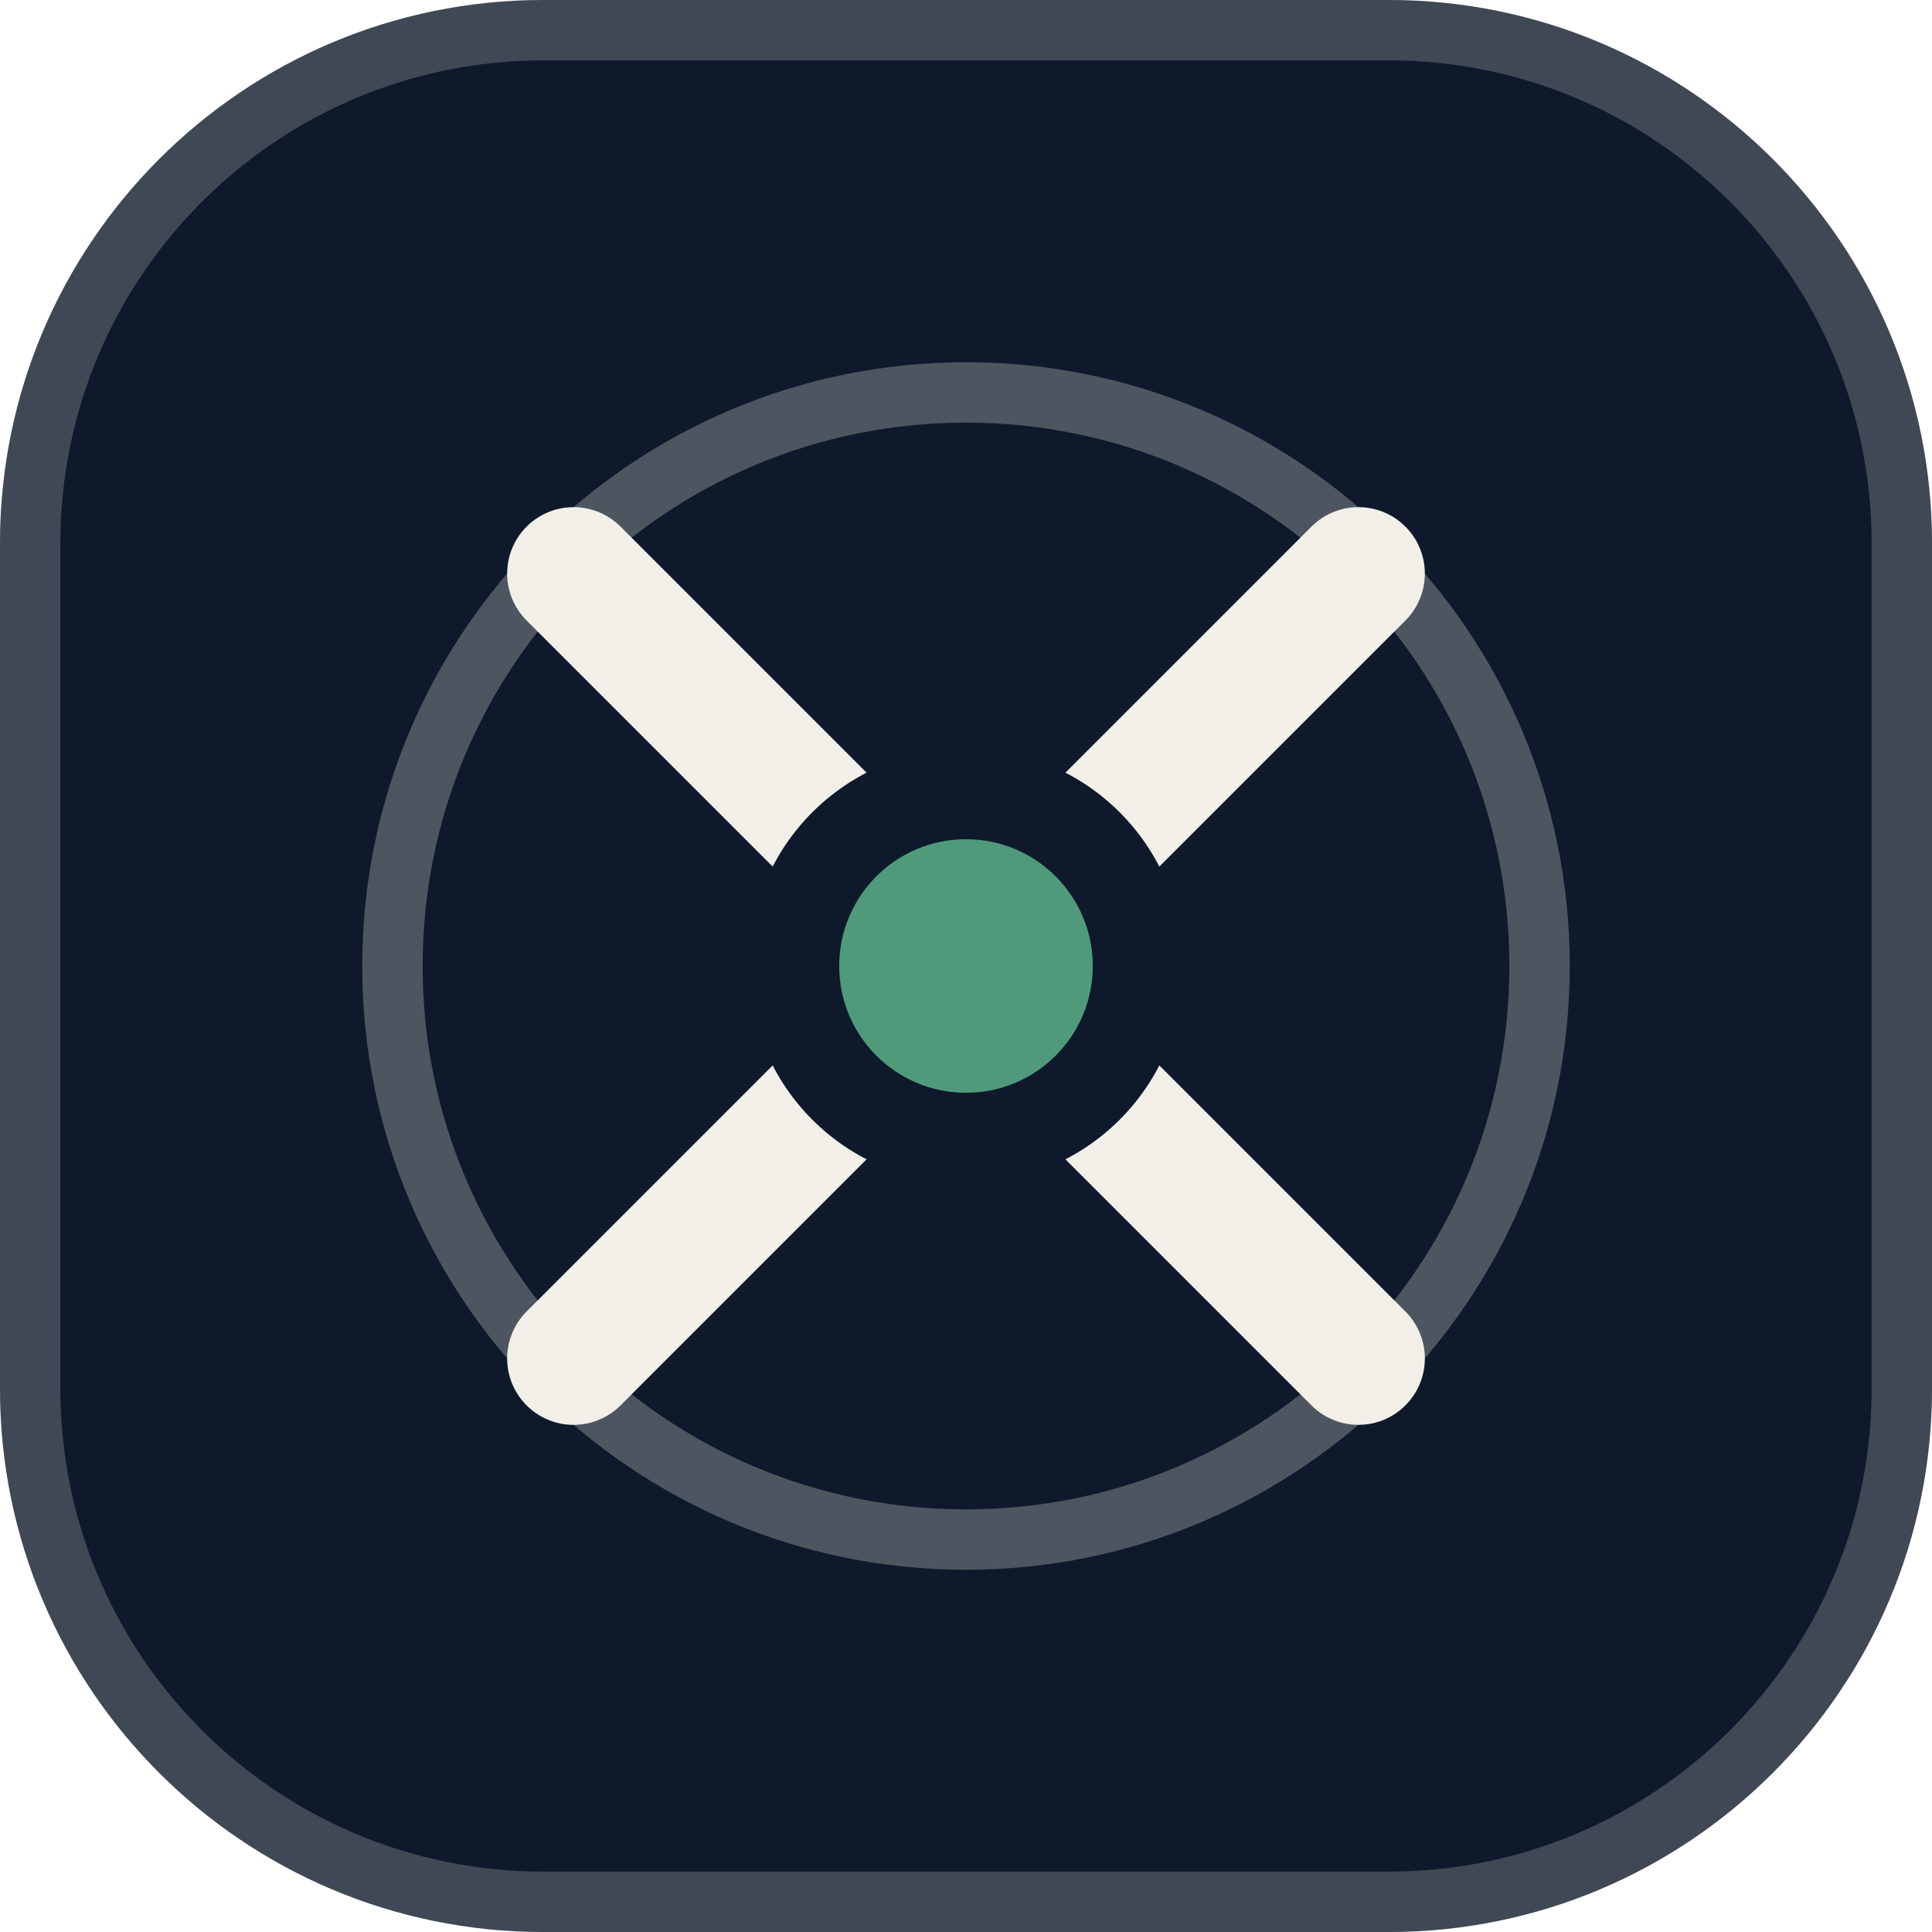
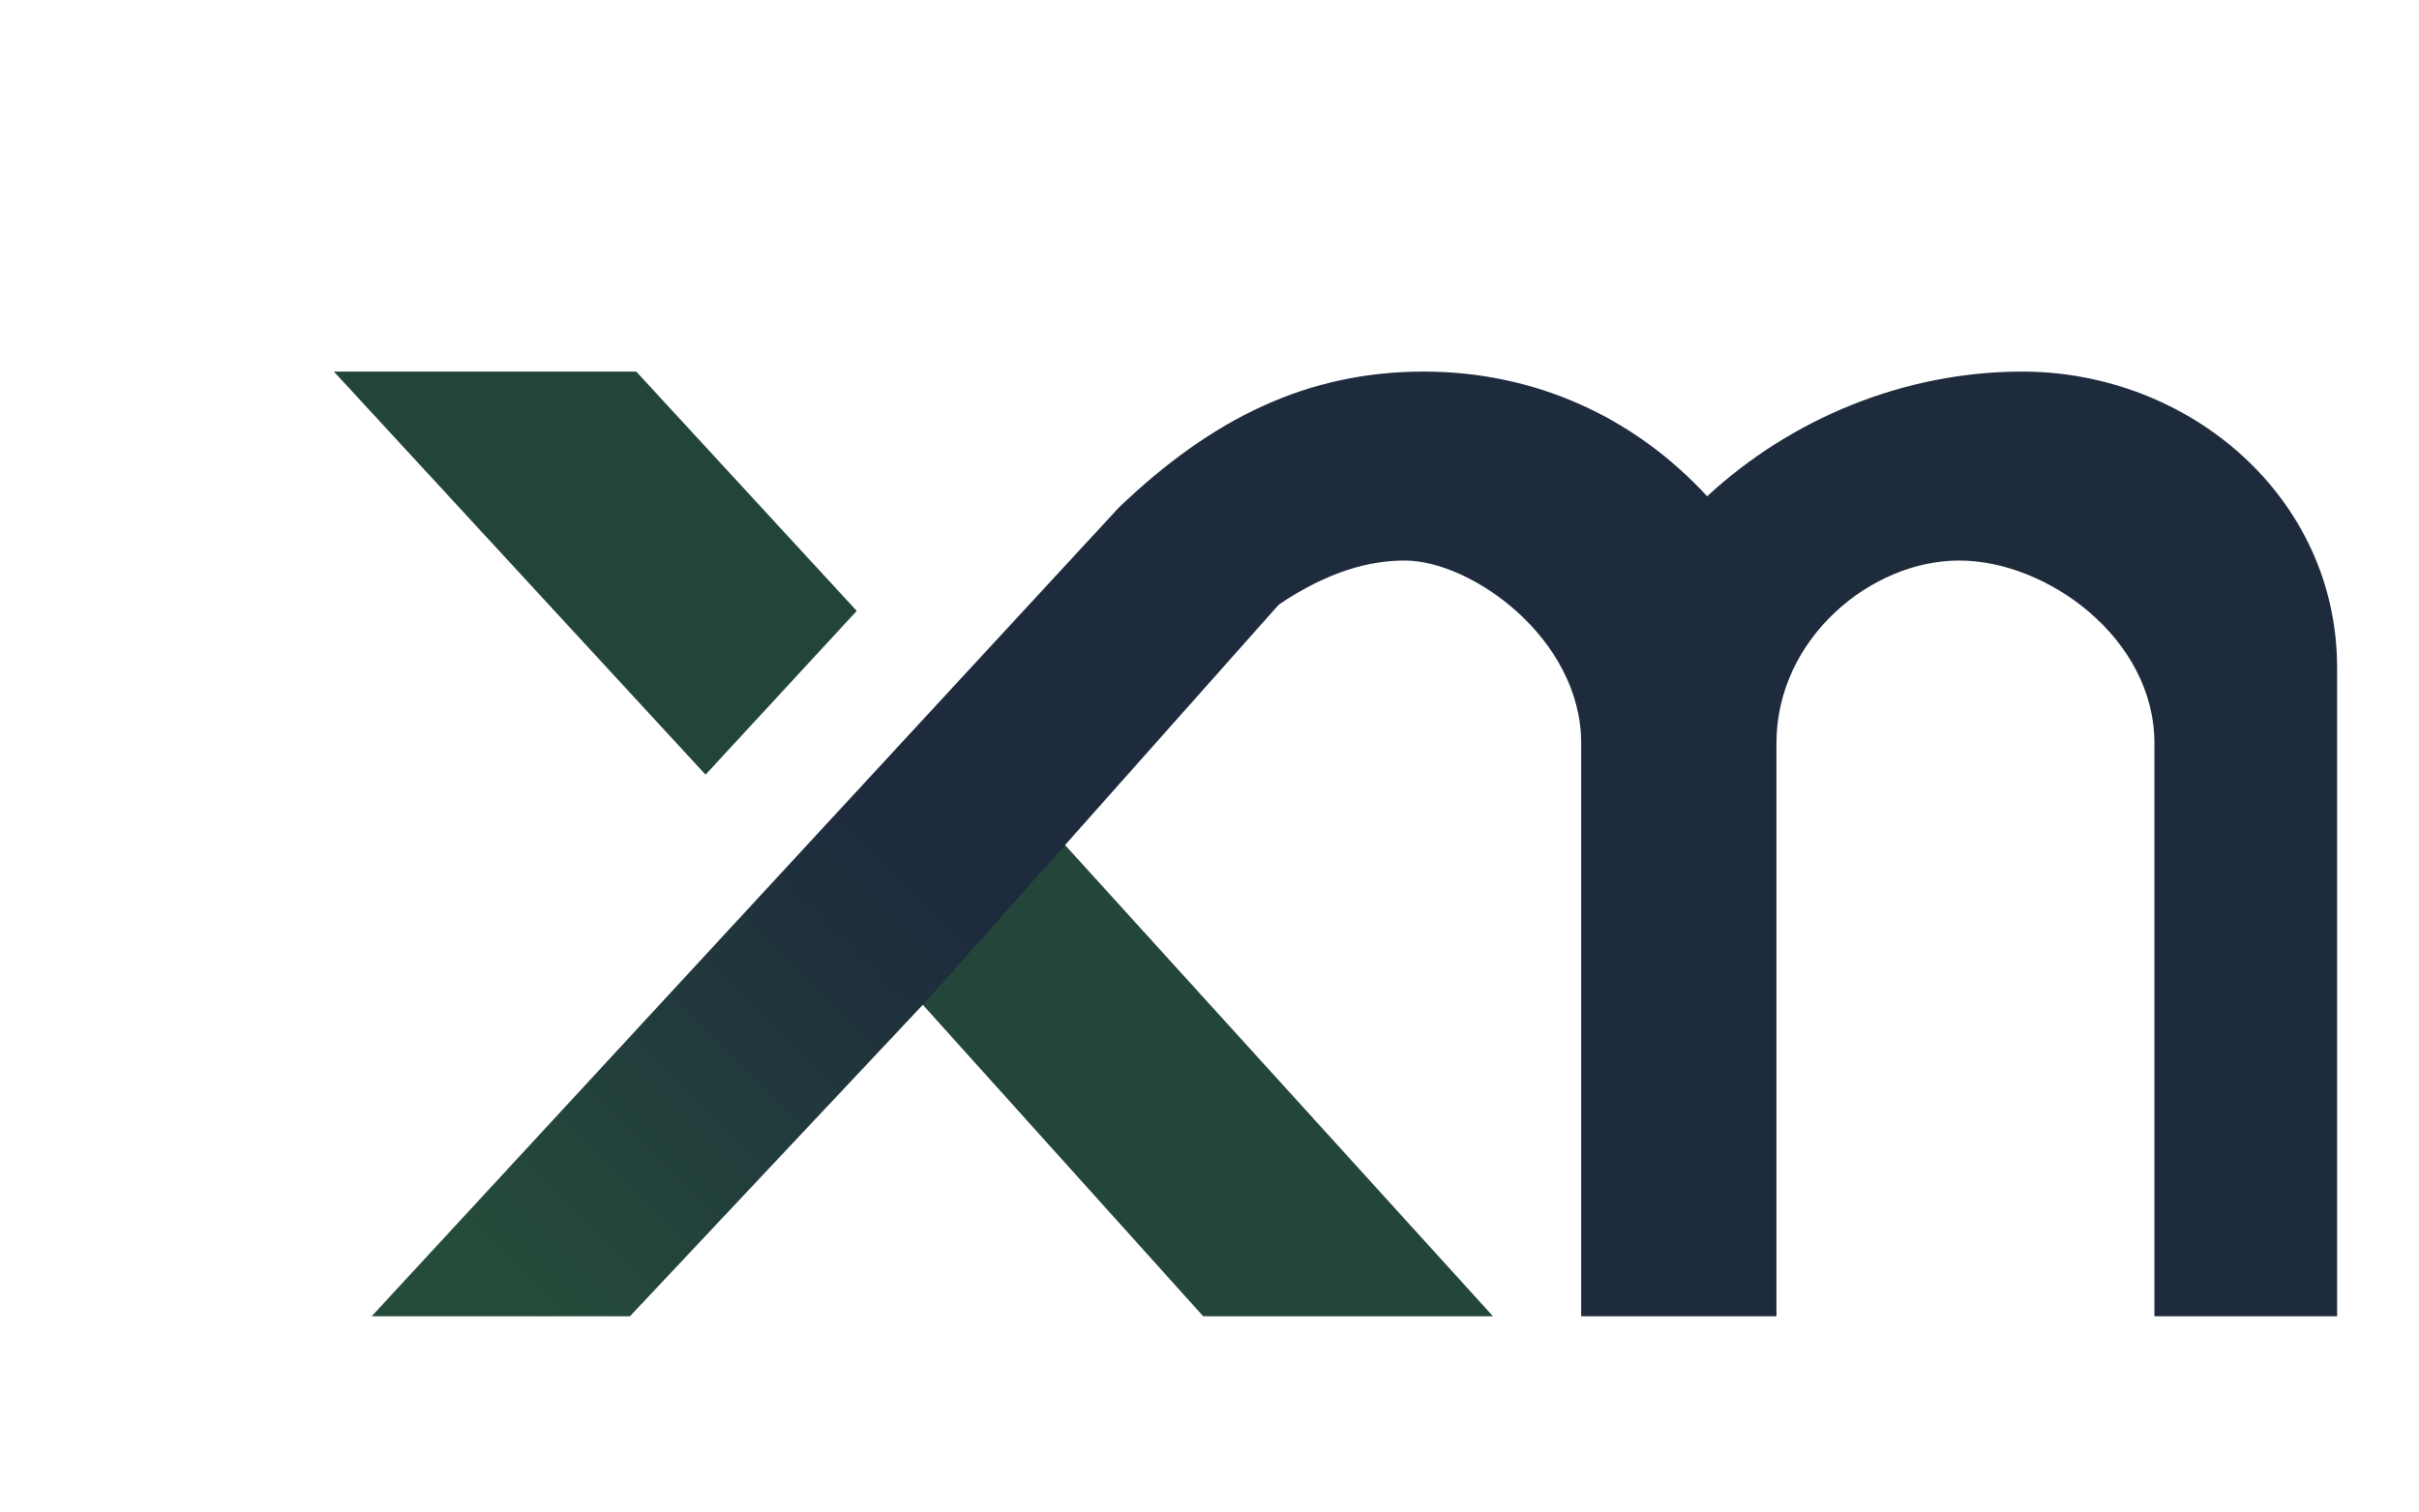
- <svg xmlns="http://www.w3.org/2000/svg" viewBox="0 0 32 32" width="32" height="32" role="img" aria-label="Xander Minch">
-   <rect width="32" height="32" rx="9" fill="#0e1a2b" />
-   <rect x="0.5" y="0.5" width="31" height="31" rx="8.5" fill="none" stroke="#f1efe8" stroke-opacity="0.22" />
-   <circle cx="16" cy="16" r="9.5" fill="none" stroke="#f1efe8" stroke-opacity="0.28" stroke-width="1" />
-   <path d="M9.5 9.5L22.5 22.5M22.5 9.5L9.5 22.5" stroke="#f1efe8" stroke-width="2.2" stroke-linecap="round" />
-   <circle cx="16" cy="16" r="3.6" fill="#0e1a2b" />
-   <circle cx="16" cy="16" r="2.1" fill="#4f9a7a" />
+ <svg xmlns="http://www.w3.org/2000/svg" width="192" height="120" viewBox="0 0 192 120" role="img" aria-labelledby="title desc">
+   <defs>
+     <linearGradient id="logoGradient" gradientUnits="userSpaceOnUse" x1="40" y1="103" x2="73" y2="70">
+       <stop offset="0" stop-color="#254c3a" />
+       <stop offset="1" stop-color="#1e2b3d" />
+     </linearGradient>
+   </defs>
+   <path fill="#224439" d="M26.5 29.5H50.5L68 48.5 56 61.5Z" />
+   <path fill="#23453a" d="M84 66.5l34.5 38H95.5L73 79.5Z" />
+   <path fill="url(#logoGradient)" d="M29.5 104.5H50l23.5-25L101.5 48c4-2.7 7.3-3.5 10-3.5 5.3 0 14 6.2 14 14.5v45.5H141V59c0-8.3 7.5-14.5 14.5-14.5S171 50.7 171 59v45.5h14.5V53c0-13.5-11.7-23.5-25-23.5-9.3 0-18.3 3.7-25 9.9-5.9-6.4-13.8-9.9-22.5-9.9-9.2 0-16.8 3.7-24.2 10.8Z" />
</svg>
